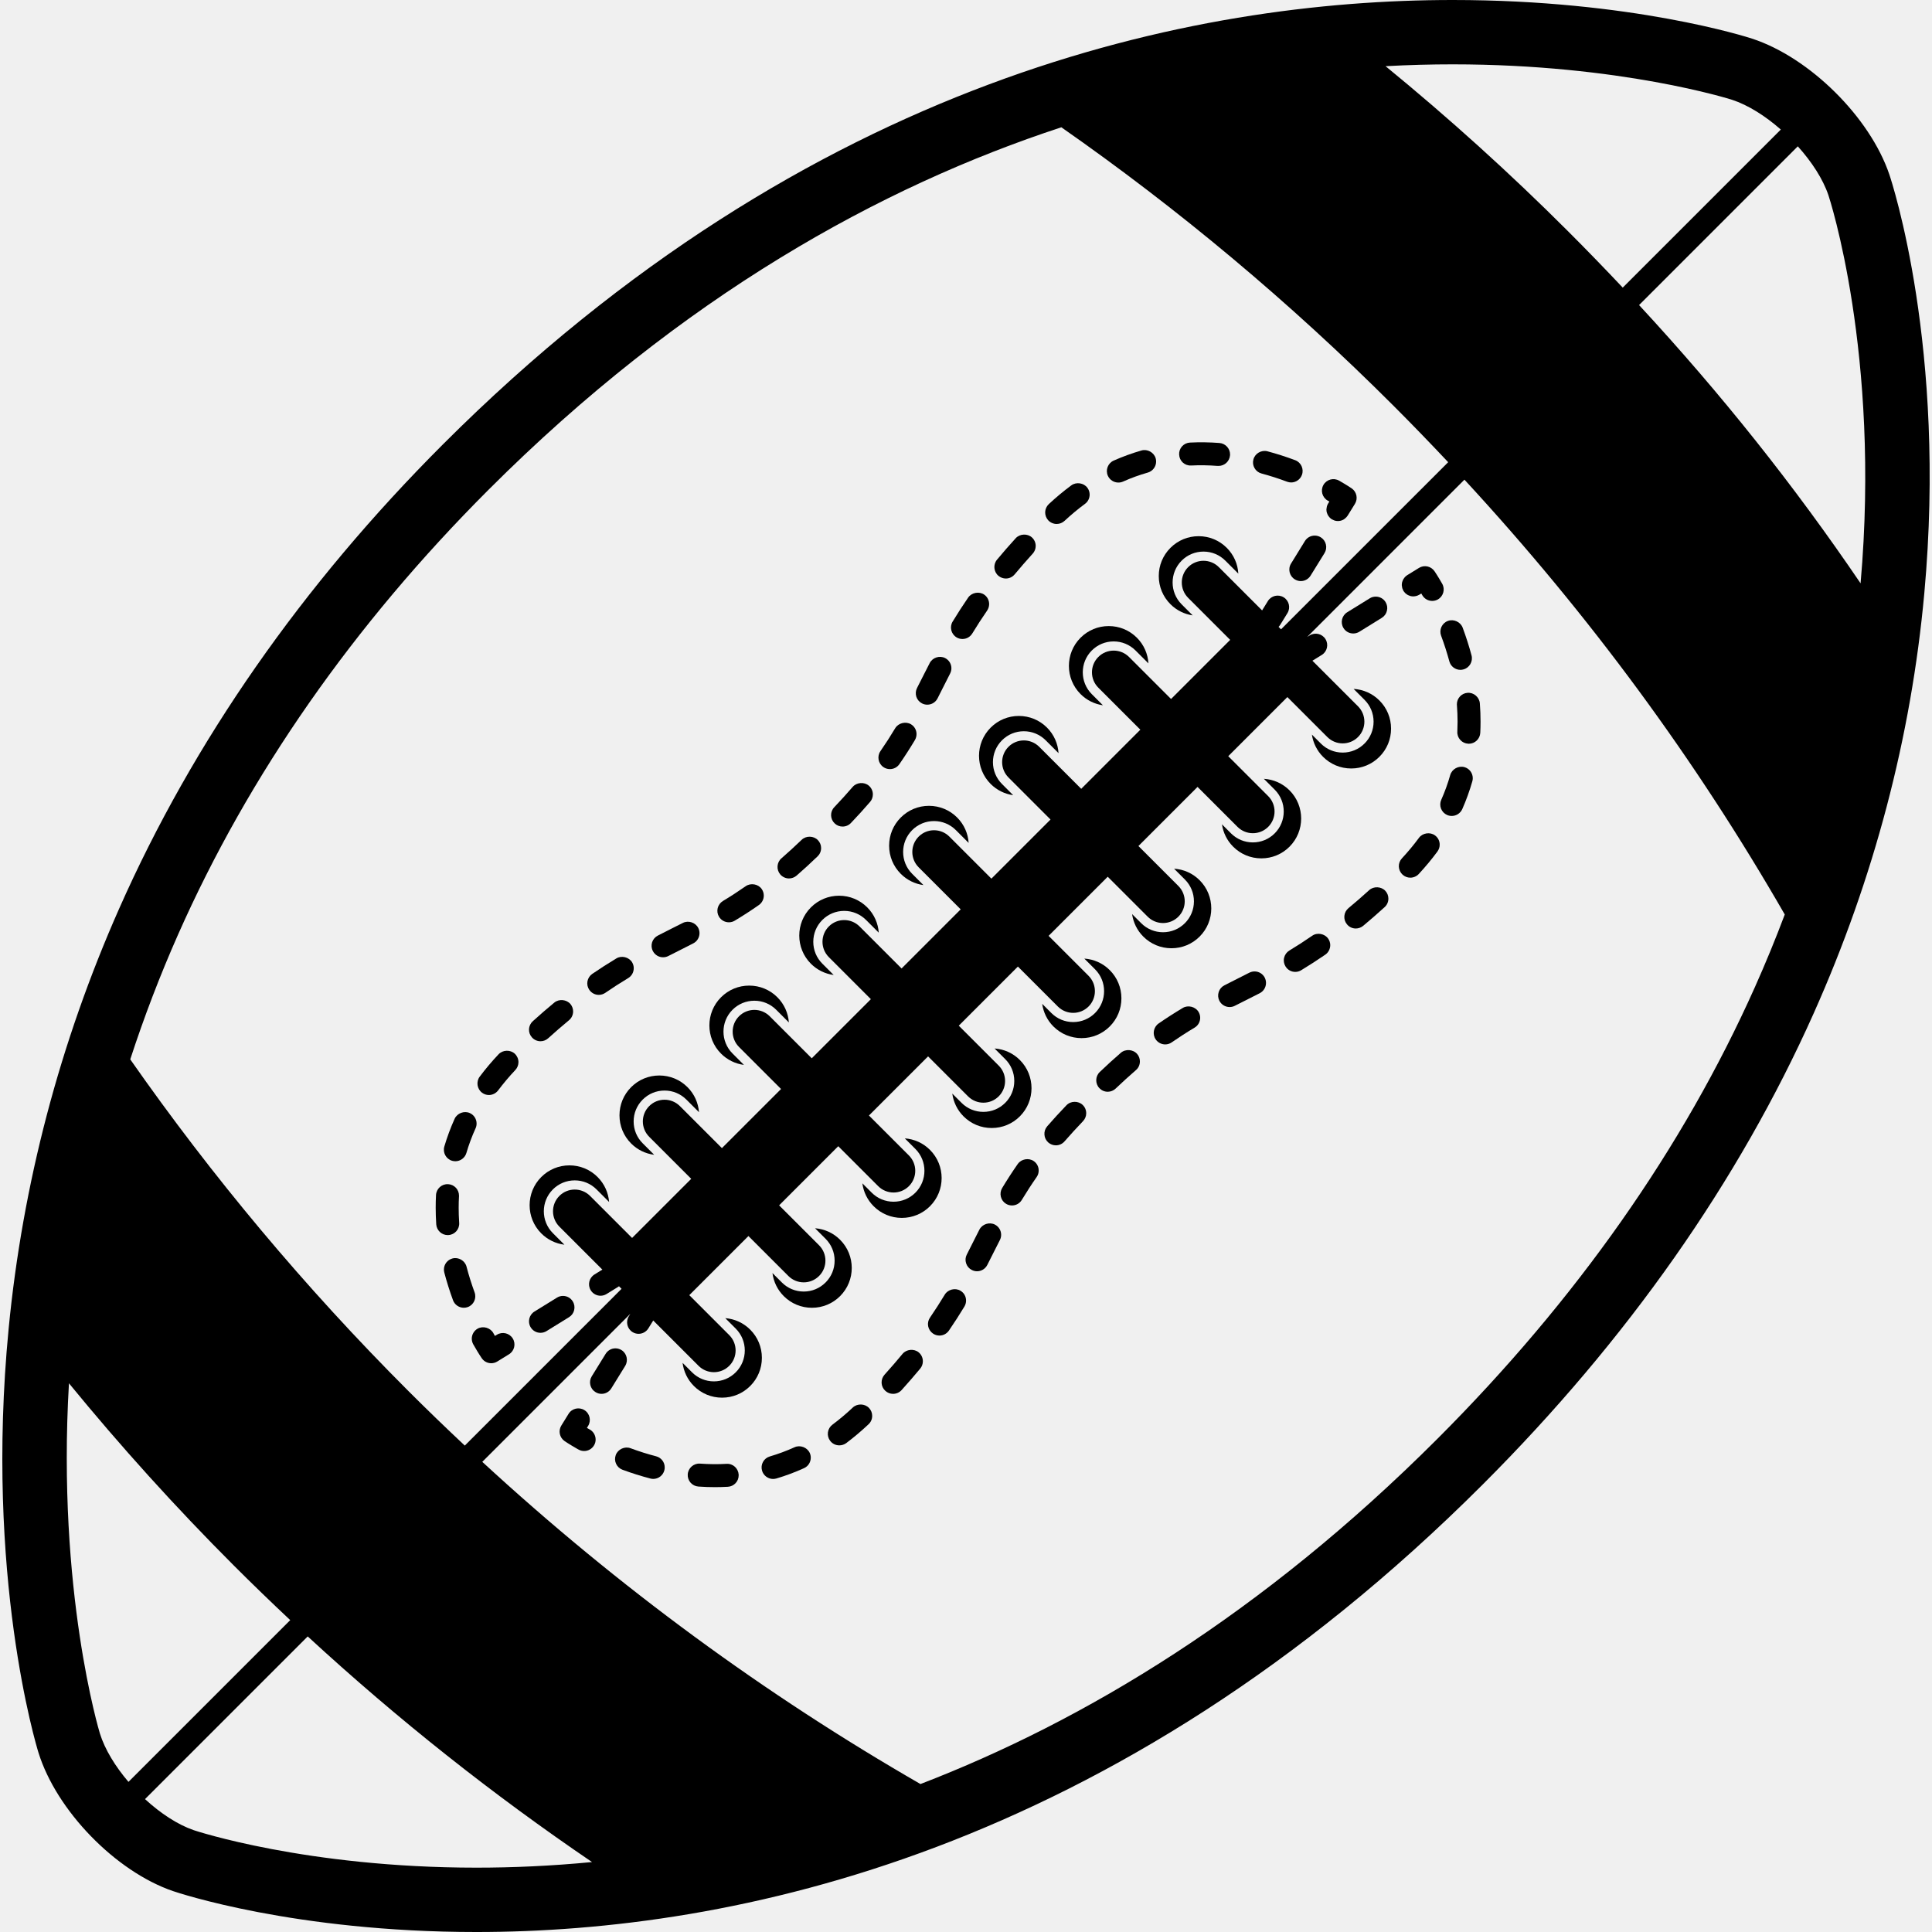
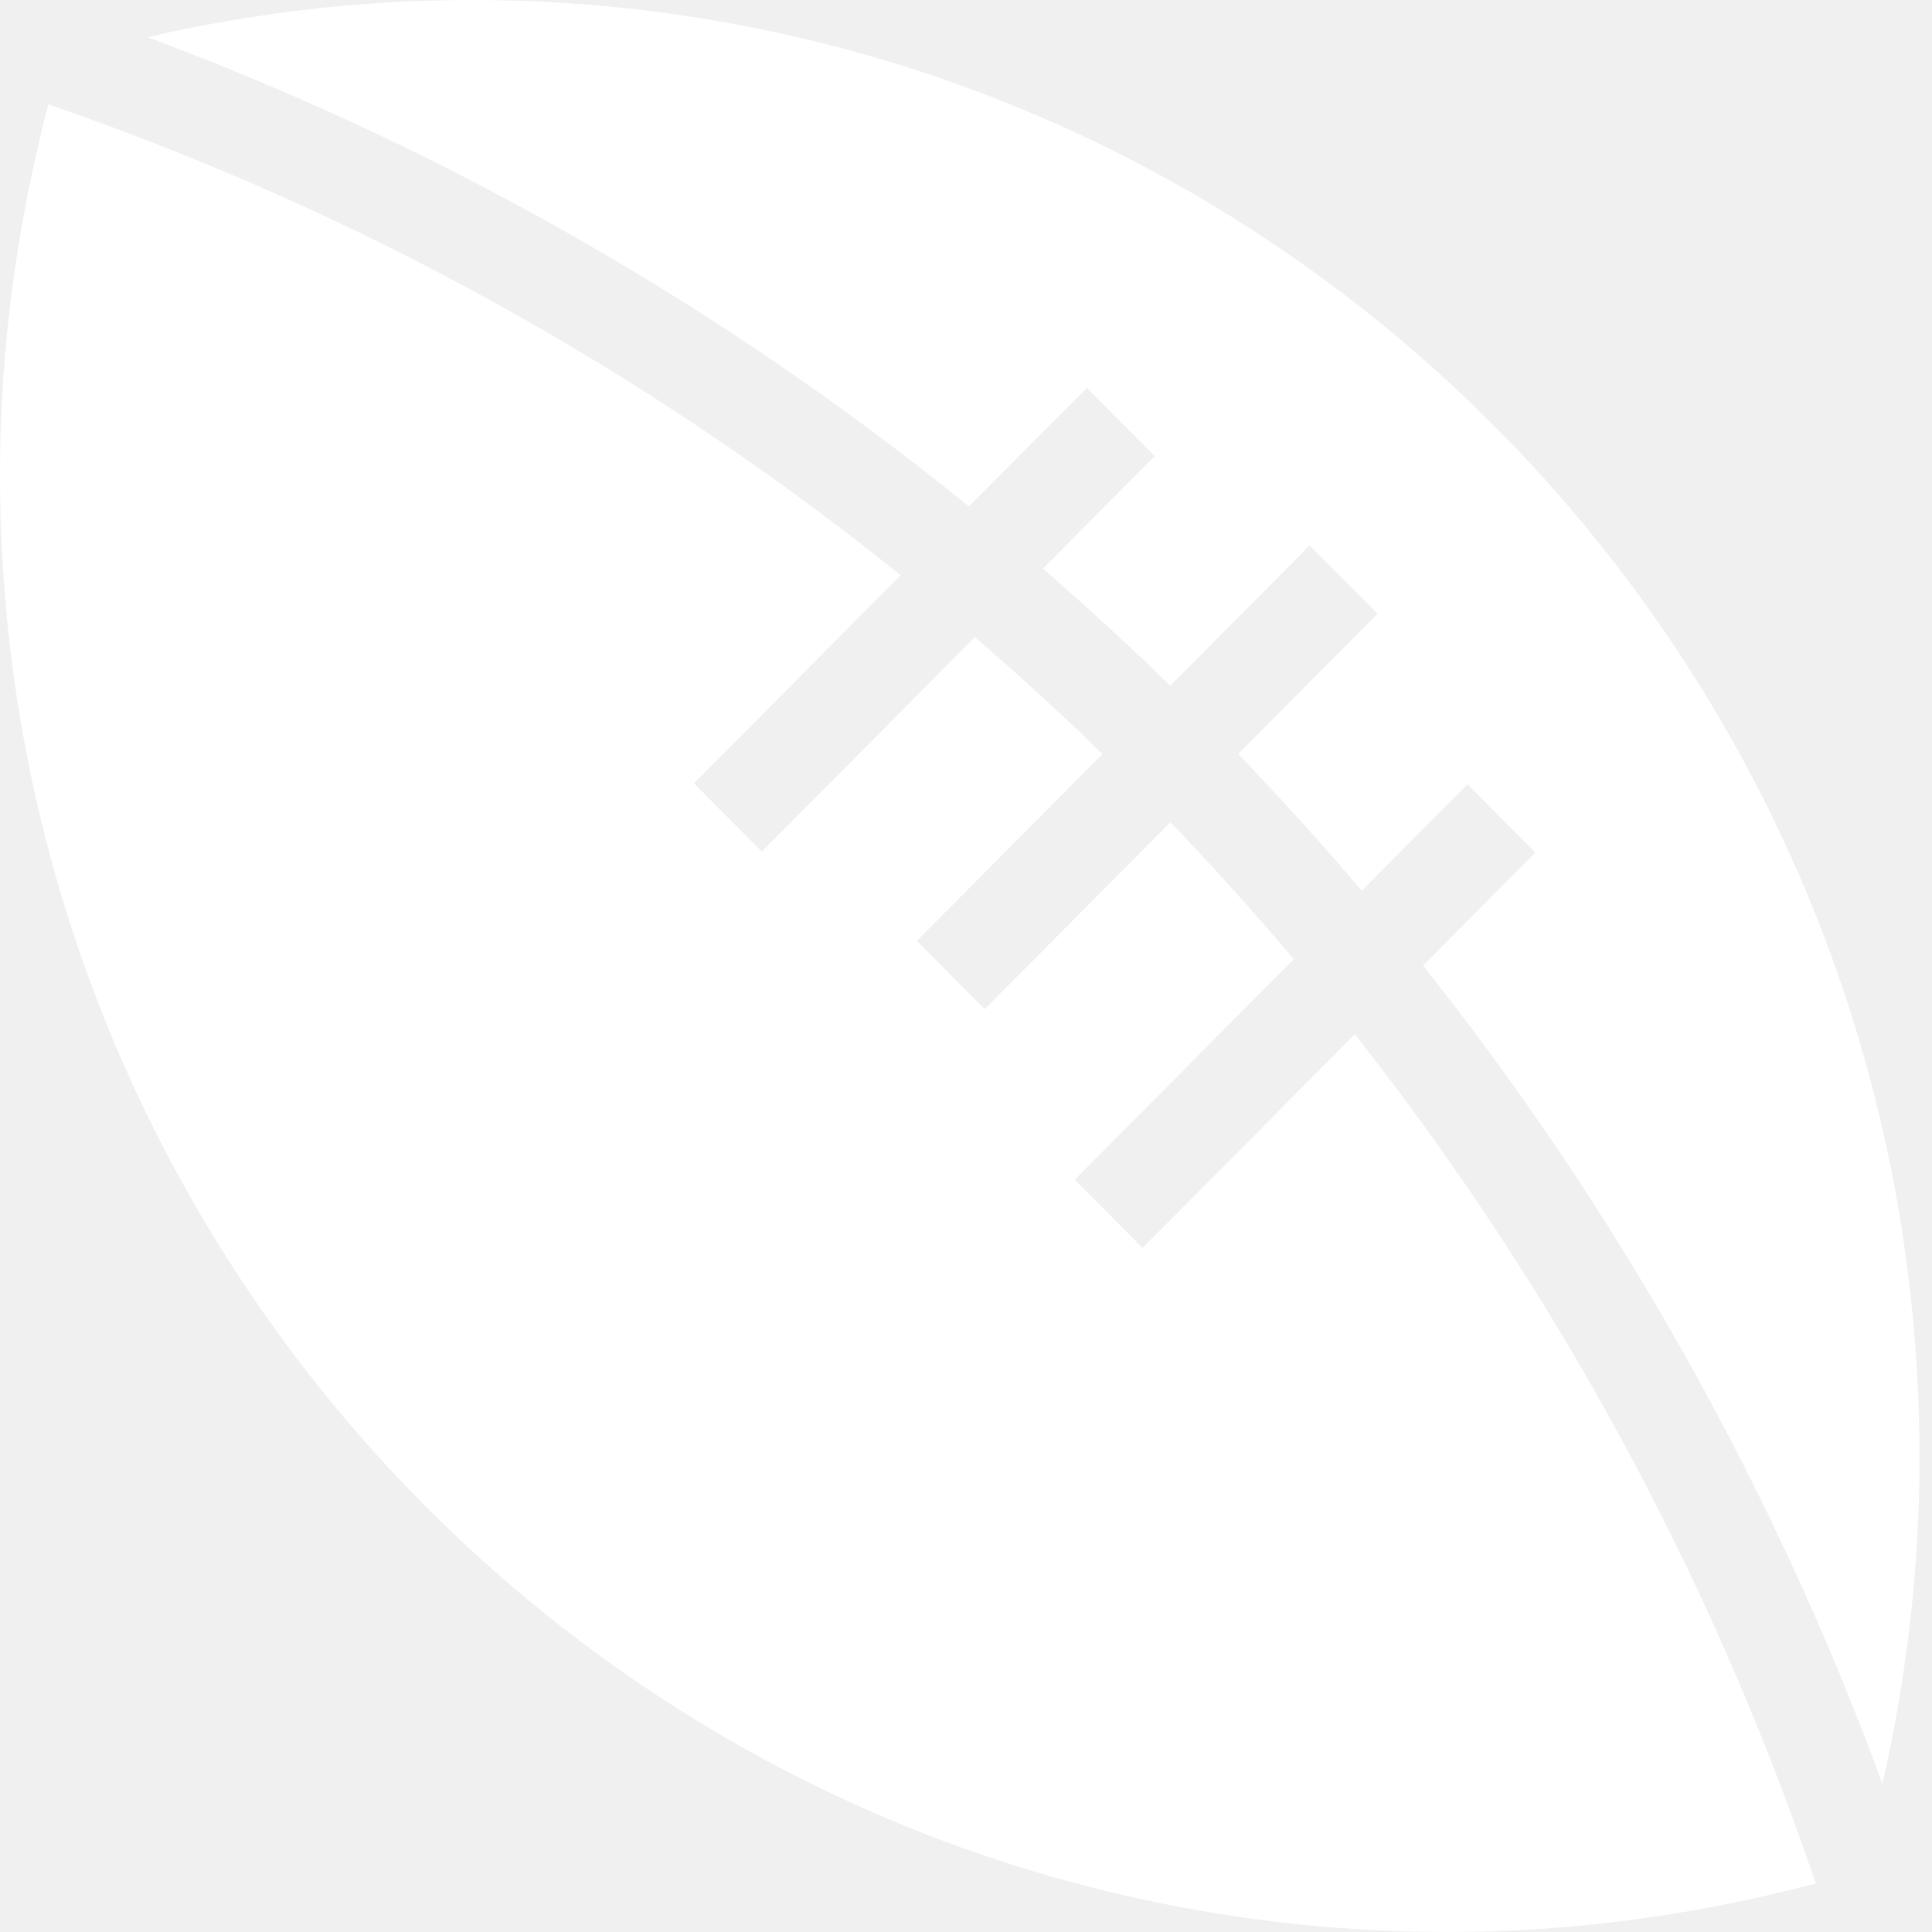
- <svg xmlns="http://www.w3.org/2000/svg" enable-background="new 0 0 633.48 633.48" height="633.48px" id="Layer_1" version="1.1" viewBox="0 0 633.48 633.48" width="633.48px" xml:space="preserve">
-   <g>
-     <path d="M619.501,57.242c-6.363-18.816-26.135-38.392-45.01-44.572C572.91,12.154,535.12,0,476.325,0   c-84.576,0-210.668,25.277-331.086,145.697C99.085,191.849,63.368,243.061,39.08,297.909C19.614,341.87,7.42,388.224,2.83,435.685   c-7.83,80.987,9.058,136.637,9.78,138.965c5.897,19.011,25.27,38.957,44.096,45.409c1.601,0.547,39.84,13.422,99.505,13.422   c83.584,0,208.69-25.467,330.018-146.795c47.331-47.33,83.819-99.284,108.45-154.414c19.758-44.223,31.963-90.55,36.275-137.698   C638.321,114.059,620.274,59.523,619.501,57.242z M610.062,191.265c-21.842-32.161-45.676-62.115-72.631-91.239l52.047-52.049   c4.579,5.084,8.251,10.733,10.038,16.023C599.69,64.515,616.688,115.917,610.062,191.265z M567.925,32.721   c5.259,1.721,10.89,5.288,15.982,9.757l-51.83,51.828c-5.818-6.169-11.761-12.309-17.879-18.425   c-19.252-19.254-39.257-37.292-59.889-54.18c7.619-0.415,14.973-0.604,22.016-0.604C531.499,21.098,567.579,32.608,567.925,32.721z    M160.157,160.613c63.606-63.606,128.717-99.483,187.85-118.877c38.295,26.746,74.789,57.191,108.969,91.369   c6.088,6.09,12.027,12.241,17.863,18.442l-54.805,54.802l-0.809-0.808c0.195-0.198,0.38-0.407,0.531-0.653l2.376-3.847   c1.093-1.771,0.544-4.093-1.226-5.185c-1.771-1.095-4.092-0.546-5.186,1.226l-1.891,3.064L405.683,192l0,0l-6.038-6.04   c-1.391-1.392-3.212-2.086-5.036-2.086c-1.82,0-3.641,0.694-5.029,2.083c-2.781,2.781-2.781,7.288,0,10.068l5.7,5.702l0,0   l8.079,8.08l-19.385,19.385l-13.78-13.78c-1.392-1.391-3.214-2.085-5.036-2.085s-3.643,0.694-5.031,2.083   c-2.782,2.782-2.782,7.288-0.001,10.069l13.78,13.78l-19.385,19.385l-7.771-7.771c0,0,0,0,0,0.001l-6.011-6.01   c-1.391-1.39-3.212-2.086-5.034-2.086c-1.822,0.001-3.645,0.696-5.031,2.083c-2.781,2.782-2.781,7.288,0,10.069l5.729,5.729l0,0   l8.051,8.051l-19.385,19.386l-7.783-7.784l0,0l-5.997-5.997c-1.39-1.391-3.212-2.087-5.033-2.087s-3.645,0.695-5.034,2.086   c-2.781,2.781-2.781,7.288,0,10.068l13.779,13.78l-19.385,19.387l-13.781-13.781c-1.392-1.391-3.213-2.086-5.035-2.086   c-1.819,0-3.643,0.694-5.031,2.085c-2.781,2.78-2.781,7.286,0,10.068l5.758,5.756l8.023,8.024l-19.388,19.385l-13.779-13.778   c-1.39-1.392-3.212-2.087-5.036-2.087c-1.82,0-3.642,0.695-5.031,2.084c-2.78,2.781-2.78,7.287,0,10.069l5.77,5.771l8.012,8.01   l-19.389,19.385l-7.814-7.814l-5.965-5.965c-1.391-1.391-3.211-2.086-5.033-2.086s-3.643,0.695-5.031,2.085   c-2.781,2.78-2.781,7.287,0,10.068l5.781,5.784l7.997,7.994l-19.387,19.387l-13.78-13.779c-1.391-1.391-3.212-2.085-5.033-2.085   c-1.823,0-3.645,0.694-5.034,2.084c-2.779,2.781-2.779,7.287,0,10.069l14.095,14.092l-2.58,1.594   c-1.771,1.094-2.319,3.414-1.226,5.186c0.712,1.153,1.944,1.789,3.208,1.789c0.676,0,1.359-0.183,1.977-0.563l3.846-2.375   c0.084-0.052,0.15-0.118,0.229-0.176l0.842,0.844l-51.403,51.403c-6.22-5.84-12.379-11.777-18.453-17.854   c-34.124-34.123-64.521-70.557-91.238-108.783c4.51-13.838,9.73-27.489,15.67-40.903   C81.604,253.989,115.85,204.922,160.157,160.613z M22.609,453.565c16.868,20.599,34.884,40.573,54.108,59.798   c6.074,6.076,12.229,12.017,18.447,17.856l-53.041,53.039c-4.322-5.065-7.745-10.648-9.365-15.86   C32.607,567.905,18.616,521.756,22.609,453.565z M63.546,600.1c-5.305-1.818-10.95-5.547-15.994-10.195l53.344-53.341   c29.622,27.29,60.799,51.944,93.221,73.982c-13.414,1.294-26.1,1.837-37.905,1.837C100.326,612.383,63.897,600.219,63.546,600.1z    M471.31,471.767c-57.476,57.478-115.697,92.483-169.5,113.198c-50.743-29.222-98.969-64.449-143.677-105.641l48.562-48.561   l-0.515,0.832c-1.093,1.771-0.544,4.092,1.226,5.186c0.617,0.381,1.303,0.563,1.977,0.563c1.264,0,2.496-0.636,3.209-1.79   l1.594-2.58l14.86,14.861c1.39,1.391,3.212,2.085,5.034,2.085c1.82,0,3.643-0.696,5.034-2.087c2.778-2.777,2.778-7.287,0-10.064   l-13.101-13.102l19.386-19.385l7.997,7.995l5.104,5.104c1.389,1.391,3.211,2.085,5.03,2.085c1.823,0,3.646-0.696,5.035-2.087   c2.78-2.778,2.78-7.287,0-10.066l-5.29-5.29l-7.809-7.809l19.385-19.386l8.01,8.008l0,0l5.091,5.092   c1.39,1.39,3.212,2.084,5.034,2.084s3.644-0.694,5.034-2.084c2.778-2.781,2.776-7.288-0.001-10.068l-5.302-5.301l0,0l-7.798-7.798   l19.386-19.386l8.028,8.027l5.072,5.072c1.391,1.389,3.211,2.084,5.031,2.084c1.822,0,3.646-0.695,5.035-2.086   c2.779-2.779,2.779-7.287,0-10.066l-13.1-13.098l19.385-19.386l13.1,13.099c1.389,1.389,3.211,2.084,5.033,2.084   s3.645-0.695,5.036-2.085c2.778-2.78,2.776-7.286,0-10.065l-13.101-13.101l19.386-19.386l8.056,8.054l0,0l5.045,5.045   c1.389,1.389,3.209,2.085,5.031,2.085s3.644-0.696,5.033-2.085c2.781-2.78,2.781-7.288,0-10.066l-5.335-5.335l0,0l-7.763-7.765   l19.385-19.385l8.064,8.064l0,0l5.034,5.035c1.391,1.39,3.212,2.084,5.035,2.084c1.821,0,3.644-0.694,5.034-2.085   c2.777-2.778,2.777-7.286,0-10.066l-5.346-5.348l0,0l-7.754-7.753l19.386-19.385l13.101,13.1c1.389,1.39,3.21,2.085,5.031,2.085   c1.823,0,3.645-0.695,5.033-2.085c2.78-2.78,2.78-7.288,0-10.066l-5.356-5.358l0,0l-9.598-9.595l3.064-1.893   c1.771-1.092,2.318-3.415,1.226-5.185c-1.092-1.771-3.414-2.32-5.186-1.226l-0.832,0.514l51.574-51.576   c41.104,44.501,75.855,91.865,105.032,142.579c-3.011,7.999-6.275,15.936-9.791,23.807   C551.839,376.436,516.812,426.264,471.31,471.767z" />
-     <path d="M453.069,202.59c0.858-0.528,1.461-1.357,1.686-2.337c0.242-0.98,0.076-1.99-0.45-2.848   c-0.693-1.116-1.899-1.779-3.21-1.779c-0.708,0-1.387,0.183-1.976,0.559l-7.384,4.565c-1.763,1.086-2.319,3.405-1.22,5.183   c0.677,1.116,1.884,1.779,3.209,1.779c0.694,0,1.37-0.196,1.976-0.558L453.069,202.59z" />
-     <path d="M472.878,191.403c-1.477-2.593-2.493-4.067-2.536-4.129c-1.142-1.65-3.376-2.116-5.077-1.062l-3.848,2.375   c-0.254,0.159-0.479,0.35-0.683,0.554c-0.07,0.07-0.129,0.147-0.193,0.22c-0.123,0.147-0.235,0.297-0.335,0.458   c-0.058,0.092-0.115,0.185-0.162,0.284c-0.094,0.188-0.168,0.382-0.23,0.581c-0.023,0.073-0.056,0.141-0.073,0.216   c-0.065,0.268-0.097,0.544-0.103,0.824c0,0.036-0.014,0.069-0.014,0.106c0.002,0.068,0.025,0.131,0.031,0.197   c0.012,0.221,0.047,0.438,0.1,0.657c0.021,0.083,0.039,0.163,0.062,0.244c0.071,0.218,0.163,0.43,0.274,0.639   c0.035,0.066,0.053,0.141,0.091,0.208c0.062,0.097,0.145,0.169,0.212,0.261c0.104,0.135,0.203,0.273,0.32,0.391   c0.086,0.089,0.182,0.162,0.277,0.241c0.135,0.114,0.275,0.218,0.424,0.311c0.088,0.055,0.178,0.107,0.269,0.155   c0.22,0.112,0.445,0.201,0.681,0.268c0.033,0.01,0.064,0.025,0.096,0.033c0.301,0.078,0.609,0.113,0.92,0.115   c0.008,0.001,0.018,0.004,0.026,0.004c0.021,0,0.04-0.009,0.061-0.009c0.278-0.006,0.557-0.044,0.832-0.111   c0.067-0.016,0.133-0.032,0.2-0.053c0.256-0.078,0.507-0.183,0.75-0.321c0.037-0.021,0.079-0.026,0.116-0.05   c0,0,0.001-0.011,0.015-0.013l0.645-0.397c0.099,0.17,0.2,0.349,0.305,0.531c0.695,1.221,1.968,1.904,3.276,1.904   c0.634,0,1.274-0.159,1.862-0.493C473.274,195.512,473.906,193.21,472.878,191.403z" />
-     <path d="M215.148,477.506c-2.788-0.724-5.62-1.613-8.409-2.652c-1.912-0.709-4.144,0.346-4.837,2.23   c-0.347,0.949-0.316,1.973,0.106,2.878c0.422,0.92,1.176,1.612,2.125,1.959c3.028,1.116,6.088,2.079,9.102,2.864   c0.316,0.09,0.633,0.135,0.949,0.135c1.717,0,3.224-1.16,3.646-2.818c0.09-0.302,0.12-0.617,0.12-0.949   C217.967,479.434,216.807,477.941,215.148,477.506z" />
-     <path d="M193.39,468.721c-0.018,0-0.018,0-0.018,0l-0.135-0.076c-0.08-0.039-0.159-0.09-0.239-0.133   c-0.01-0.007-0.017-0.016-0.028-0.021c-0.186-0.104-0.361-0.205-0.531-0.307l0.398-0.645c1.094-1.771,0.543-4.094-1.227-5.186   c-1.771-1.095-4.092-0.544-5.184,1.227l-2.376,3.847c-1.054,1.706-0.587,3.937,1.062,5.079c0.06,0.041,1.514,1.041,4.068,2.498   c0.022,0.014,0.04,0.033,0.063,0.044l0.088,0.048c0.122,0.059,0.242,0.135,0.363,0.194c0.559,0.317,1.191,0.482,1.838,0.482   c1.356,0,2.623-0.739,3.284-1.929c0.333-0.572,0.498-1.221,0.483-1.868C195.288,470.619,194.549,469.383,193.39,468.721z" />
-     <path d="M448.94,291.862c-2.246,2.051-4.538,4.04-6.798,5.908c-0.768,0.648-1.252,1.552-1.341,2.562   c-0.092,0.995,0.211,1.975,0.859,2.743c0.707,0.875,1.763,1.372,2.893,1.372c0.875,0,1.732-0.318,2.412-0.874   c2.291-1.915,4.671-3.98,7.037-6.134c0.784-0.709,1.235-1.718,1.235-2.788c0-0.936-0.347-1.839-0.979-2.532   C452.919,290.643,450.417,290.521,448.94,291.862z" />
-     <path d="M260.523,474.536c-2.622,1.192-5.349,2.202-8.106,3.015c-0.965,0.286-1.764,0.919-2.246,1.809   c-0.483,0.873-0.588,1.899-0.302,2.863c0.468,1.596,1.958,2.712,3.618,2.712c0.344,0,0.707-0.06,1.055-0.149   c3.072-0.905,6.132-2.051,9.085-3.391c1.357-0.604,2.216-1.961,2.216-3.437c0-0.528-0.105-1.056-0.332-1.554   C264.668,474.582,262.376,473.692,260.523,474.536z" />
-     <path d="M238.222,479.977c-2.729,0.166-5.773,0.136-8.697-0.074c-2.094-0.136-3.873,1.445-4.023,3.496   c-0.074,1.01,0.256,1.974,0.92,2.742c0.662,0.753,1.567,1.205,2.576,1.281c1.854,0.135,3.693,0.194,5.471,0.194   c1.4,0,2.803-0.044,4.173-0.119c2.005-0.106,3.573-1.765,3.558-3.768c0-0.075,0-0.137,0-0.195   C242.077,481.469,240.345,479.842,238.222,479.977z" />
-     <path d="M481.173,227.169c-1.959,0.149-3.482,1.793-3.482,3.751c0,0.091,0,0.197,0.018,0.287c0.135,1.853,0.211,3.678,0.211,5.426   c0,1.069-0.03,2.169-0.076,3.285c-0.061,0.995,0.286,1.959,0.965,2.697c0.678,0.754,1.598,1.19,2.606,1.235   c0.062,0.015,0.122,0.015,0.183,0.015c2.019,0,3.661-1.581,3.768-3.584c0.06-1.208,0.088-2.427,0.088-3.647   c0-2.019-0.074-4.023-0.227-5.998C485.062,228.586,483.224,227.002,481.173,227.169z" />
-     <path d="M472.522,208.436c1.041,2.804,1.945,5.622,2.698,8.395c0.437,1.657,1.929,2.803,3.632,2.803c0.33,0,0.662-0.045,0.98-0.137   c2.002-0.527,3.193-2.606,2.666-4.61c-0.799-2.983-1.777-6.043-2.908-9.087c-0.709-1.884-2.953-2.923-4.854-2.199   c-0.949,0.346-1.686,1.054-2.109,1.958C472.206,206.479,472.178,207.503,472.522,208.436z" />
-     <path d="M279.631,461.502c-2.153,2.033-4.399,3.917-6.69,5.635c-0.812,0.604-1.326,1.492-1.477,2.487   c-0.136,0.995,0.121,1.989,0.724,2.787c0.692,0.95,1.824,1.507,3.015,1.507c0.812,0,1.596-0.256,2.261-0.737   c2.501-1.884,4.972-3.964,7.338-6.194c0.753-0.707,1.175-1.672,1.175-2.713c0.016-0.978-0.361-1.898-1.024-2.605   C283.581,460.205,281.093,460.13,279.631,461.502z" />
-     <path d="M480.179,251.536c-1.974-0.558-4.113,0.647-4.67,2.591c-0.771,2.744-1.765,5.472-2.94,8.124   c-0.408,0.918-0.437,1.943-0.074,2.878c0.359,0.933,1.069,1.687,1.987,2.093c0.482,0.212,0.996,0.317,1.523,0.317   c1.491,0,2.833-0.874,3.451-2.231c1.295-2.922,2.41-5.999,3.3-9.117c0.106-0.346,0.15-0.693,0.15-1.026   C482.906,253.48,481.792,251.988,480.179,251.536z" />
-     <path d="M470.534,273.93c-1.613-1.207-4.084-0.83-5.275,0.783c-1.656,2.26-3.541,4.521-5.592,6.737   c-0.676,0.723-1.037,1.686-1.008,2.682c0.046,1.009,0.467,1.944,1.206,2.637c0.692,0.647,1.612,1.01,2.56,1.01   c1.042,0,2.051-0.438,2.773-1.205c2.187-2.366,4.221-4.808,6.028-7.248c0.046-0.047,0.077-0.091,0.106-0.135v-0.017   c0.482-0.664,0.738-1.432,0.725-2.244C472.058,275.737,471.499,274.638,470.534,273.93z" />
-     <path d="M349.677,362.402c-2.262,2.352-4.387,4.673-6.314,6.902c-0.664,0.768-0.981,1.733-0.904,2.743   c0.061,0.994,0.525,1.913,1.28,2.577c0.692,0.587,1.566,0.919,2.47,0.919c1.102,0,2.143-0.482,2.85-1.312   c1.869-2.139,3.873-4.34,5.953-6.509c0.029-0.03,0.061-0.077,0.091-0.106c0.015,0,0.015,0,0.015-0.014   c0.662-0.694,1.039-1.613,1.039-2.578c0-1.039-0.406-2.02-1.16-2.728C353.548,360.896,351.063,360.942,349.677,362.402z" />
-     <path d="M326.212,401.524c-1.823-0.919-4.158-0.151-5.078,1.657c-0.619,1.222-1.237,2.441-1.854,3.661   c-0.738,1.478-1.506,2.999-2.276,4.507c-0.467,0.889-0.542,1.913-0.226,2.879c0.303,0.949,0.965,1.732,1.868,2.184   c0.528,0.272,1.115,0.424,1.704,0.424c1.431,0,2.712-0.801,3.359-2.051c0.754-1.475,1.492-2.938,2.215-4.385   c0.649-1.266,1.282-2.548,1.93-3.812c0.271-0.527,0.408-1.116,0.408-1.703C328.263,403.453,327.478,402.172,326.212,401.524z" />
-     <path d="M411.341,318.521c-0.588,0-1.176,0.15-1.72,0.42c-1.595,0.816-3.224,1.643-4.792,2.428   c-1.113,0.572-2.228,1.13-3.359,1.702c-0.891,0.453-1.566,1.236-1.868,2.185c-0.317,0.965-0.241,1.975,0.21,2.88   c0.647,1.265,1.945,2.063,3.361,2.063c0.604,0,1.176-0.135,1.703-0.406c1.01-0.513,2.004-1.025,3.014-1.521   c1.688-0.859,3.436-1.733,5.183-2.623c1.251-0.647,2.036-1.944,2.036-3.359c0-0.604-0.136-1.177-0.408-1.72   C414.054,319.304,412.772,318.521,411.341,318.521z" />
-     <path d="M338.961,380.713c-1.643-1.145-4.084-0.708-5.228,0.92c0,0-0.018,0-0.018,0.015c-1.777,2.548-3.449,5.123-5.123,7.896   c-0.512,0.858-0.662,1.868-0.422,2.848c0.24,0.98,0.845,1.809,1.703,2.321c0.588,0.361,1.266,0.543,1.943,0.543   c1.325,0,2.549-0.679,3.226-1.825c1.551-2.561,3.135-5.017,4.853-7.474c0.451-0.646,0.693-1.4,0.678-2.185   C340.573,382.553,339.971,381.406,338.961,380.713z" />
-     <path d="M387.831,330.485c-2.742,1.643-5.335,3.301-7.926,5.095c-1.703,1.189-2.125,3.541-0.949,5.244   c0.707,1.023,1.869,1.627,3.104,1.627c0.77,0,1.508-0.227,2.141-0.679c2.426-1.671,4.867-3.255,7.489-4.822   c1.146-0.678,1.824-1.884,1.839-3.21c0-0.676-0.181-1.356-0.543-1.958C391.962,330.08,389.55,329.461,387.831,330.485z" />
-     <path d="M367.532,345.179c-2.289,1.975-4.609,4.1-6.916,6.298c-1.507,1.434-1.566,3.83-0.137,5.322   c0.724,0.754,1.689,1.174,2.742,1.174c0.966,0,1.884-0.377,2.594-1.055c2.215-2.109,4.461-4.145,6.631-6.028   c0.845-0.708,1.311-1.747,1.311-2.848c0.016-0.903-0.316-1.778-0.904-2.457C371.541,344.062,369.055,343.883,367.532,345.179z" />
-     <path d="M430.269,306.812c-2.486,1.717-4.943,3.301-7.521,4.867c-0.857,0.528-1.461,1.356-1.701,2.337   c-0.242,0.965-0.076,1.989,0.451,2.849c0.679,1.13,1.883,1.808,3.211,1.808c0.692,0,1.37-0.197,1.959-0.559   c2.742-1.673,5.319-3.331,7.88-5.093c1.025-0.708,1.628-1.884,1.628-3.149c-0.016-0.754-0.242-1.478-0.678-2.096   C434.366,306.132,431.911,305.667,430.269,306.812z" />
-     <path d="M295.923,443.93c-1.885,2.291-3.873,4.567-5.879,6.797c-0.678,0.753-1.023,1.717-0.979,2.727   c0.045,0.995,0.496,1.932,1.235,2.594c0.693,0.633,1.597,0.98,2.53,0.98c1.057,0,2.081-0.454,2.79-1.237   c2.169-2.396,4.219-4.776,6.117-7.052c0.559-0.68,0.859-1.521,0.859-2.396c0-1.13-0.497-2.201-1.372-2.924   C299.69,442.15,297.203,442.378,295.923,443.93z" />
-     <path d="M314.938,423.225c-1.717-1.056-4.127-0.438-5.168,1.267v0.015c-1.597,2.623-3.163,5.078-4.837,7.521   c-0.573,0.827-0.784,1.821-0.603,2.817c0.197,0.979,0.752,1.839,1.583,2.41c0.634,0.438,1.354,0.663,2.126,0.663   c1.234,0,2.394-0.616,3.103-1.643c1.809-2.637,3.466-5.214,5.078-7.88c0.362-0.604,0.542-1.266,0.542-1.961   C316.763,425.107,316.086,423.902,314.938,423.225z" />
-     <path d="M203.771,442.665c-0.604-0.362-1.279-0.558-1.973-0.558c-1.328,0-2.518,0.676-3.211,1.792l-4.564,7.385   c-0.529,0.859-0.693,1.869-0.455,2.849c0.227,0.979,0.831,1.808,1.689,2.32c0.588,0.376,1.268,0.574,1.975,0.574   c1.311,0,2.516-0.664,3.209-1.795l4.551-7.369C206.077,446.086,205.534,443.764,203.771,442.665z" />
-     <path d="M424.542,189.96c0.603,0.377,1.279,0.574,1.973,0.574c1.328,0,2.516-0.68,3.212-1.794l4.565-7.384   c0.527-0.858,0.693-1.868,0.451-2.848c-0.225-0.98-0.829-1.809-1.688-2.337c-0.588-0.361-1.267-0.557-1.975-0.557   c-1.312,0-2.516,0.663-3.209,1.778l-4.551,7.385C422.22,186.541,422.778,188.876,424.542,189.96z" />
-     <path d="M435.345,164.146c0.185,0.104,0.361,0.206,0.531,0.306l-0.398,0.646c-0.172,0.276-0.287,0.568-0.381,0.864   c-0.021,0.067-0.034,0.135-0.051,0.206c-0.059,0.225-0.092,0.45-0.105,0.68c-0.007,0.065-0.029,0.126-0.031,0.192   c-0.002,0.039,0.014,0.072,0.014,0.11c0.005,0.262,0.032,0.524,0.091,0.781c0.028,0.126,0.08,0.244,0.123,0.366   c0.05,0.148,0.104,0.296,0.175,0.437c0.059,0.12,0.126,0.235,0.196,0.347c0.091,0.141,0.192,0.274,0.3,0.403   c0.071,0.086,0.137,0.172,0.219,0.25c0.201,0.203,0.424,0.391,0.678,0.547c0.117,0.072,0.242,0.103,0.366,0.162   c0.192,0.093,0.381,0.201,0.587,0.258c0.336,0.096,0.682,0.144,1.022,0.144c0.634,0,1.262-0.161,1.817-0.467   c0.188-0.102,0.351-0.24,0.518-0.374c0.327-0.261,0.629-0.561,0.863-0.937l0.008-0.007c0.002-0.002,0.003-0.005,0.003-0.008   l2.374-3.842c1.055-1.706,0.588-3.937-1.062-5.079c-0.06-0.041-1.535-1.058-4.129-2.534c-1.807-1.027-4.107-0.4-5.137,1.41   S433.536,163.115,435.345,164.146z" />
-     <path d="M302.341,230.648c0.527,0.271,1.116,0.407,1.703,0.407c1.432,0,2.713-0.783,3.359-2.048   c0.574-1.116,1.131-2.246,1.688-3.345c0.8-1.583,1.614-3.21,2.442-4.822c0.271-0.542,0.422-1.116,0.422-1.719   c0-1.416-0.783-2.696-2.049-3.344c-1.824-0.936-4.145-0.167-5.064,1.627c-0.904,1.764-1.793,3.51-2.652,5.212   c-0.498,0.996-0.993,1.99-1.508,2.97c-0.451,0.904-0.526,1.913-0.225,2.878C300.774,229.413,301.454,230.197,302.341,230.648z" />
-     <path d="M289.653,251.52c0.633,0.439,1.371,0.664,2.14,0.664c1.234,0,2.396-0.601,3.104-1.626c1.794-2.592,3.466-5.186,5.094-7.911   c0.348-0.589,0.528-1.267,0.528-1.96c0-1.326-0.693-2.531-1.823-3.21c-1.72-1.025-4.144-0.422-5.171,1.297   c-1.549,2.591-3.133,5.048-4.836,7.504C287.513,247.979,287.935,250.331,289.653,251.52z" />
-     <path d="M276.271,271.021c1.04,0,2.005-0.408,2.727-1.162c2.216-2.319,4.326-4.641,6.3-6.932c0.588-0.677,0.904-1.551,0.904-2.471   c0-1.084-0.482-2.125-1.312-2.833c-1.507-1.311-4.008-1.115-5.306,0.392c-1.928,2.231-3.946,4.46-6.027,6.646   c-0.707,0.724-1.069,1.671-1.054,2.681c0.03,1.009,0.437,1.946,1.176,2.638C274.372,270.66,275.306,271.021,276.271,271.021z" />
-     <path d="M329.799,189.69c1.13,0,2.186-0.497,2.907-1.372c1.84-2.199,3.799-4.46,5.804-6.674c0.044-0.03,0.075-0.078,0.104-0.106   c0,0,0-0.015,0.017-0.015c0.617-0.693,0.964-1.583,0.964-2.517c0-1.055-0.452-2.081-1.235-2.787   c-1.477-1.342-3.979-1.221-5.318,0.256c-2.157,2.365-4.223,4.731-6.135,7.038c-1.326,1.597-1.1,3.978,0.482,5.303   C328.065,189.374,328.924,189.69,329.799,189.69z" />
-     <path d="M313.63,208.979c0.588,0.361,1.266,0.542,1.943,0.542c1.326,0,2.531-0.679,3.225-1.809   c1.582-2.592,3.164-5.049,4.866-7.504c0.423-0.619,0.649-1.342,0.665-2.096c0.014-1.266-0.604-2.441-1.629-3.15   c-1.656-1.13-4.098-0.678-5.244,0.966c-1.778,2.589-3.449,5.168-5.094,7.88C311.278,205.574,311.851,207.895,313.63,208.979z" />
-     <path d="M346.466,171.803c0.965,0,1.867-0.361,2.578-1.01c2.168-2.019,4.43-3.903,6.721-5.591c0.963-0.709,1.506-1.809,1.521-3.014   c0-0.814-0.256-1.598-0.738-2.246c-1.178-1.613-3.647-1.99-5.244-0.814c-0.016,0-0.016,0.017-0.031,0.017   c-2.531,1.867-5.004,3.932-7.368,6.132c-0.739,0.693-1.161,1.627-1.206,2.623c-0.029,1.009,0.331,1.974,1.01,2.712   C344.415,171.365,345.427,171.803,346.466,171.803z" />
-     <path d="M413.646,155.256c2.804,0.754,5.621,1.658,8.38,2.696c0.437,0.152,0.874,0.242,1.326,0.242   c1.566,0,2.984-0.996,3.525-2.457c0.725-1.944-0.257-4.113-2.2-4.852h-0.014c-3.014-1.13-6.074-2.11-9.073-2.908   c-1.987-0.528-4.099,0.708-4.611,2.667c-0.271,0.979-0.134,1.989,0.377,2.864C411.853,154.382,412.667,155,413.646,155.256z" />
-     <path d="M366.704,158.225c0.526,0,1.039-0.105,1.521-0.316c2.607-1.175,5.35-2.171,8.123-2.955   c1.611-0.465,2.742-1.958,2.728-3.631c0-0.346-0.046-0.693-0.135-1.025c-0.558-1.958-2.712-3.15-4.657-2.591   c-3.104,0.889-6.164,2.003-9.117,3.314c-1.898,0.845-2.758,3.075-1.913,4.974C363.855,157.351,365.212,158.225,366.704,158.225z" />
-     <path d="M390.56,152.634c2.666-0.135,5.695-0.106,8.68,0.136v-0.077l0.029,0.077c0.092,0,0.198,0,0.287,0   c1.959,0,3.602-1.522,3.754-3.468c0.014-0.104,0.014-0.194,0.014-0.3c0-1.944-1.521-3.603-3.48-3.752h-0.017   c-3.134-0.242-6.464-0.3-9.629-0.135c-1.01,0.044-1.929,0.482-2.608,1.221c-0.677,0.753-1.023,1.717-0.963,2.711   C386.718,151.127,388.404,152.739,390.56,152.634z" />
-     <path d="M258.7,288.034c0.904,0,1.777-0.331,2.471-0.918c2.246-1.946,4.535-4.04,6.797-6.225c0.029-0.029,0.075-0.059,0.105-0.09   c0-0.016,0.014-0.016,0.014-0.016c0.739-0.723,1.147-1.687,1.147-2.726c0-0.965-0.376-1.883-1.056-2.592   c-1.386-1.447-3.873-1.507-5.319-0.106c-2.231,2.14-4.461,4.175-6.616,6.059c-0.77,0.647-1.221,1.567-1.296,2.577   c-0.075,0.995,0.257,1.975,0.903,2.729C256.575,287.551,257.614,288.034,258.7,288.034z" />
-     <path d="M155.608,423.738c-1.01-2.758-1.898-5.578-2.623-8.351l-0.014-0.059v-0.017c-0.527-1.959-2.607-3.195-4.597-2.683   c-1.673,0.438-2.833,1.945-2.818,3.663c0,0.316,0.046,0.633,0.12,0.92c0,0.014,0,0.014,0,0.029c0.783,2.984,1.75,6.057,2.864,9.102   c0.542,1.477,1.974,2.457,3.542,2.457c0.436,0,0.875-0.076,1.294-0.227C155.337,427.852,156.331,425.681,155.608,423.738z" />
-     <path d="M177.219,341.411c0.934,0,1.837-0.347,2.53-0.98c2.23-2.019,4.521-4.007,6.798-5.892c0.874-0.707,1.37-1.779,1.37-2.908   c0-0.858-0.301-1.719-0.857-2.396c-1.283-1.536-3.768-1.777-5.306-0.498c-2.275,1.87-4.657,3.935-7.067,6.119   c-0.738,0.663-1.176,1.599-1.235,2.592c-0.046,1.01,0.302,1.975,0.979,2.713C175.14,340.959,176.163,341.411,177.219,341.411z" />
-     <path d="M148.24,380.607c0.36,0.09,0.708,0.151,1.069,0.151c1.657,0,3.149-1.116,3.616-2.712c0.813-2.758,1.823-5.487,3.013-8.094   c0.229-0.498,0.332-1.025,0.332-1.553c0-1.477-0.859-2.832-2.215-3.434c-1.838-0.846-4.145,0.029-4.988,1.867   c-1.342,2.969-2.471,6.027-3.375,9.088C145.105,377.926,146.25,380.02,148.24,380.607z" />
-     <path d="M146.808,404.975c0.09,0,0.166,0,0.257-0.015c2.079-0.136,3.646-1.942,3.495-4.009c-0.119-1.749-0.166-3.359-0.166-4.957   c0-1.281,0.031-2.547,0.106-3.753c0-0.06,0-0.12,0-0.181c0.015-2.02-1.552-3.678-3.558-3.783c-2.094-0.121-3.857,1.478-3.978,3.543   c-0.076,1.371-0.106,2.787-0.106,4.174c0,1.777,0.062,3.615,0.182,5.485C143.19,403.438,144.833,404.975,146.808,404.975z" />
-     <path d="M238.989,302.411c0.693,0,1.355-0.181,1.944-0.542c2.757-1.658,5.334-3.329,7.896-5.123   c0.994-0.693,1.598-1.838,1.611-3.06c0-0.783-0.225-1.537-0.678-2.184c-1.145-1.644-3.586-2.081-5.243-0.936   c-2.442,1.704-4.884,3.301-7.474,4.853c-0.859,0.527-1.463,1.341-1.719,2.319c-0.24,0.98-0.092,1.99,0.436,2.864   C236.458,301.732,237.663,302.411,238.989,302.411z" />
-     <path d="M158.063,358.289c0.648,0.498,1.433,0.754,2.247,0.754c1.19,0,2.306-0.572,3.015-1.508c1.731-2.291,3.614-4.551,5.65-6.69   c0.662-0.708,1.024-1.643,1.024-2.606c-0.017-1.041-0.437-2.005-1.19-2.728c-1.462-1.372-3.949-1.296-5.321,0.165   c-2.214,2.337-4.293,4.807-6.192,7.339c-0.603,0.8-0.844,1.794-0.707,2.789C156.737,356.799,157.251,357.688,158.063,358.289z" />
-     <path d="M217.408,313.879c0.604,0,1.191-0.135,1.72-0.406c1.461-0.739,2.907-1.477,4.354-2.202c1.266-0.647,2.547-1.28,3.813-1.943   c1.267-0.633,2.063-1.93,2.063-3.346c0-0.604-0.135-1.175-0.406-1.719c-0.92-1.793-3.256-2.575-5.064-1.643   c-1.189,0.604-2.396,1.207-3.6,1.81c-1.492,0.754-3.045,1.537-4.582,2.334c-0.904,0.453-1.566,1.236-1.884,2.187   c-0.302,0.962-0.226,1.988,0.242,2.877C214.712,313.097,215.993,313.879,217.408,313.879z" />
-     <path d="M196.326,326.206h0.016c0.753,0,1.491-0.227,2.124-0.663c2.473-1.703,4.929-3.285,7.52-4.838   c1.131-0.691,1.81-1.898,1.81-3.225c0.015-0.679-0.182-1.355-0.526-1.944c-1.041-1.718-3.469-2.321-5.17-1.28   c-2.773,1.672-5.364,3.33-7.896,5.062c-0.83,0.574-1.387,1.432-1.584,2.427c-0.18,0.995,0.031,1.988,0.604,2.818   C193.931,325.588,195.092,326.206,196.326,326.206z" />
-     <path d="M162.937,437.639l-0.646,0.399c-0.1-0.171-0.201-0.35-0.305-0.531c-0.008-0.014-0.018-0.023-0.023-0.036l-0.055-0.096   c-0.044-0.091-0.104-0.195-0.15-0.286c-0.995-1.749-3.375-2.425-5.139-1.446c-1.176,0.662-1.914,1.914-1.93,3.255   c0,0.663,0.166,1.312,0.482,1.884c0.084,0.137,0.165,0.275,0.248,0.412c0.008,0.014,0.01,0.027,0.018,0.039   c1.477,2.594,2.492,4.068,2.535,4.13c0.729,1.054,1.902,1.624,3.102,1.624c0.677,0,1.361-0.182,1.976-0.562l3.848-2.375   c1.771-1.092,2.318-3.415,1.226-5.185C167.028,437.094,164.708,436.547,162.937,437.639z" />
-     <path d="M182.613,425.484l-7.368,4.553c-1.779,1.099-2.321,3.419-1.237,5.183c0.693,1.13,1.899,1.794,3.211,1.794   c0.692,0,1.386-0.195,1.975-0.559l7.382-4.566c0.861-0.525,1.463-1.355,1.688-2.334c0.228-0.98,0.076-1.99-0.466-2.851   c-0.678-1.113-1.884-1.792-3.211-1.792C183.894,424.912,183.216,425.107,182.613,425.484z" />
-     <path d="M186.71,382.11c-3.488,0-6.77,1.356-9.236,3.825c-5.092,5.094-5.092,13.383,0,18.475c2.073,2.076,4.729,3.354,7.594,3.713   l-3.792-3.793c-3.949-3.952-3.949-10.38,0-14.331c1.913-1.913,4.458-2.967,7.165-2.967c2.706,0,5.25,1.054,7.164,2.968l4.111,4.111   c-0.242-2.982-1.492-5.898-3.77-8.176C193.48,383.467,190.2,382.11,186.71,382.11z" />
-     <path d="M216.181,352.64c-3.488,0-6.769,1.356-9.236,3.825c-2.467,2.467-3.824,5.746-3.824,9.236s1.357,6.771,3.824,9.237   c2.064,2.065,4.703,3.34,7.556,3.705l-3.769-3.768c-1.915-1.915-2.969-4.458-2.969-7.165s1.054-5.252,2.969-7.166   c1.911-1.913,4.455-2.967,7.162-2.967c2.705,0,5.25,1.054,7.164,2.969l4.132,4.131c-0.231-2.996-1.483-5.926-3.771-8.213   C222.952,353.996,219.671,352.64,216.181,352.64z" />
-     <path d="M243.927,349.167l-3.745-3.744c-3.949-3.952-3.949-10.38,0-14.331c1.913-1.913,4.46-2.967,7.163-2.967h0.002   c2.706,0,5.25,1.055,7.165,2.97l4.151,4.151c-0.227-3.01-1.478-5.957-3.773-8.254c-2.466-2.467-5.746-3.826-9.234-3.826   c-3.492,0-6.772,1.359-9.238,3.826c-5.094,5.094-5.094,13.383,0,18.475C238.47,347.521,241.093,348.793,243.927,349.167z" />
-     <path d="M275.126,293.694c-3.491,0-6.771,1.36-9.238,3.827c-5.092,5.094-5.092,13.381,0,18.475   c2.043,2.044,4.648,3.313,7.467,3.692l-3.719-3.718c-1.914-1.915-2.971-4.459-2.971-7.166s1.057-5.251,2.971-7.164   c1.912-1.913,4.456-2.968,7.162-2.968h0.002c2.707,0,5.252,1.055,7.164,2.969l4.172,4.172c-0.217-3.024-1.467-5.985-3.775-8.292   C281.896,295.054,278.614,293.694,275.126,293.694z" />
-     <path d="M304.597,264.223c-3.491,0-6.771,1.358-9.238,3.826c-2.467,2.467-3.826,5.748-3.826,9.237c0,3.49,1.359,6.771,3.826,9.238   c2.033,2.034,4.625,3.3,7.426,3.686l-3.695-3.694c-3.951-3.951-3.951-10.379,0-14.331c1.914-1.915,4.457-2.968,7.165-2.968   c2.705,0,5.251,1.053,7.165,2.97l4.191,4.191c-0.209-3.036-1.46-6.013-3.777-8.33C311.366,265.581,308.085,264.223,304.597,264.223   z" />
-     <path d="M324.83,257.051c2.023,2.023,4.597,3.287,7.38,3.681l-3.668-3.669c-1.915-1.915-2.969-4.459-2.969-7.166   c0-2.706,1.054-5.25,2.969-7.165c1.912-1.914,4.456-2.966,7.162-2.967c2.709,0,5.252,1.055,7.165,2.97l4.216,4.213   c-0.202-3.05-1.453-6.045-3.781-8.372c-2.467-2.468-5.748-3.825-9.236-3.825c-3.49,0-6.769,1.357-9.236,3.825   C319.736,243.67,319.736,251.958,324.83,257.051z" />
-     <path d="M363.538,205.28c-3.488,0-6.769,1.357-9.236,3.824c-5.095,5.096-5.095,13.383,0,18.477   c2.012,2.012,4.568,3.271,7.336,3.674l-3.644-3.644c-3.95-3.953-3.95-10.381,0-14.331c1.913-1.913,4.456-2.966,7.163-2.966   c2.706,0,5.251,1.053,7.167,2.968l4.233,4.232c-0.193-3.064-1.445-6.073-3.781-8.409C370.31,206.638,367.03,205.28,363.538,205.28z   " />
-     <path d="M391.066,201.775l-3.618-3.618c-3.951-3.951-3.951-10.379,0-14.33c1.912-1.913,4.456-2.967,7.161-2.967   c2.706,0,5.253,1.055,7.166,2.97l4.261,4.26c-0.188-3.195-1.506-6.175-3.789-8.456c-2.467-2.468-5.746-3.825-9.236-3.825   c-3.488,0-6.769,1.356-9.234,3.825c-2.469,2.468-3.83,5.748-3.83,9.237c0,3.491,1.357,6.77,3.827,9.238   C385.775,200.111,388.315,201.367,391.066,201.775z" />
-     <path d="M245.989,435.977c-2.216-2.217-5.09-3.528-8.182-3.773l3.437,3.434c3.951,3.951,3.951,10.379,0,14.328   c-1.916,1.915-4.459,2.971-7.165,2.971c-2.707,0-5.252-1.055-7.165-2.969l-3.104-3.104c0.35,2.775,1.576,5.461,3.703,7.588   c2.469,2.467,5.75,3.826,9.238,3.826c3.49,0,6.769-1.359,9.236-3.826c2.467-2.467,3.826-5.748,3.826-9.237   S248.456,438.442,245.989,435.977z" />
-     <path d="M275.46,406.505c-2.225-2.226-5.113-3.538-8.219-3.776l3.454,3.455c1.913,1.914,2.968,4.457,2.968,7.164   c0,2.708-1.053,5.253-2.968,7.164c-1.913,1.915-4.456,2.97-7.166,2.97c-2.705,0-5.249-1.054-7.161-2.968l-3.088-3.09   c0.365,2.854,1.64,5.49,3.705,7.557c2.467,2.466,5.748,3.825,9.236,3.825c3.491,0,6.771-1.359,9.238-3.825   C280.554,419.885,280.554,411.597,275.46,406.505z" />
-     <path d="M304.931,395.507c5.094-5.093,5.094-13.382,0-18.473c-2.232-2.235-5.137-3.548-8.256-3.778l3.475,3.475   c3.949,3.951,3.949,10.378,0.001,14.331c-1.915,1.913-4.461,2.967-7.165,2.967c-2.709,0-5.252-1.054-7.165-2.968l-3.063-3.062   c0.373,2.834,1.646,5.455,3.701,7.509c2.465,2.468,5.746,3.827,9.234,3.827C299.184,399.334,302.464,397.975,304.931,395.507z" />
-     <path d="M325.163,369.861c3.492,0,6.772-1.358,9.238-3.826c5.094-5.093,5.094-13.381,0-18.473c-2.244-2.242-5.16-3.559-8.294-3.781   l3.495,3.495c1.914,1.913,2.969,4.46,2.969,7.165c0,2.707-1.055,5.252-2.969,7.164c-1.913,1.915-4.459,2.969-7.166,2.969   c-2.706,0-5.25-1.054-7.162-2.967l-3.031-3.03c0.373,2.73,1.594,5.364,3.686,7.458   C318.395,368.503,321.675,369.861,325.163,369.861z" />
-     <path d="M354.636,340.389c3.49,0,6.771-1.357,9.236-3.825c2.469-2.466,3.826-5.747,3.826-9.236c0-3.491-1.357-6.771-3.826-9.237   c-2.252-2.253-5.186-3.568-8.336-3.782l3.521,3.518c3.948,3.949,3.948,10.377,0,14.327c-1.913,1.915-4.46,2.968-7.167,2.968   c-2.705,0-5.25-1.053-7.164-2.967l-3.004-3.004c0.38,2.714,1.596,5.332,3.678,7.414   C347.865,339.032,351.147,340.389,354.636,340.389z" />
-     <path d="M384.97,284.835l3.537,3.538c1.916,1.913,2.971,4.457,2.971,7.165c0,2.704-1.055,5.25-2.971,7.164   c-1.912,1.913-4.455,2.969-7.164,2.969c-2.705,0-5.251-1.056-7.162-2.969l-2.98-2.981c0.387,2.701,1.6,5.302,3.672,7.374   c2.466,2.467,5.746,3.825,9.234,3.825c3.49,0,6.771-1.358,9.238-3.827c5.092-5.091,5.092-13.38,0-18.475   C391.082,286.355,388.136,285.04,384.97,284.835z" />
-     <path d="M413.581,281.447c3.49,0,6.77-1.358,9.238-3.826c5.089-5.095,5.089-13.383,0-18.475c-2.273-2.272-5.237-3.588-8.415-3.785   l3.56,3.559c3.947,3.953,3.947,10.381-0.002,14.328c-1.914,1.915-4.46,2.968-7.165,2.968c-2.708,0-5.251-1.052-7.166-2.967   l-2.963-2.962c0.404,2.767,1.664,5.323,3.675,7.335C406.81,280.089,410.091,281.447,413.581,281.447z" />
-     <path d="M443.835,225.886l3.578,3.58c1.914,1.913,2.969,4.459,2.969,7.164c0,2.708-1.055,5.252-2.969,7.166   c-1.912,1.915-4.459,2.968-7.164,2.968c-2.706,0-5.252-1.053-7.162-2.968l-2.932-2.93c0.399,2.667,1.609,5.236,3.658,7.285   c2.468,2.466,5.748,3.826,9.236,3.826c3.49,0,6.771-1.359,9.238-3.827c2.467-2.466,3.826-5.747,3.826-9.238   c0-3.488-1.357-6.769-3.824-9.236C450.01,227.394,447.03,226.075,443.835,225.886z" />
+ <svg xmlns="http://www.w3.org/2000/svg" width="15px" height="15px" viewBox="0 0 15 15" version="1.1">
+   <defs />
+   <g id="icon_rugby" stroke="none" stroke-width="1" fill="none" fill-rule="evenodd">
+     <rect id="Bound" x="0" y="0" width="15" height="15" />
+     <g fill="#FFFFFF">
+       <path d="M7.523,3.932 L8.438,3.012 L8.965,3.542 L8.097,4.415 C8.436,4.709 8.766,5.011 9.086,5.324 L10.168,4.235 L10.695,4.765 L9.613,5.854 C9.944,6.198 10.264,6.552 10.573,6.916 L11.394,6.089 L11.921,6.619 L11.049,7.497 C12.554,9.392 13.764,11.533 14.615,13.848 C14.801,13.034 14.903,12.189 14.903,11.319 C14.903,5.067 9.868,0 3.658,0 C2.794,0 1.954,0.102 1.146,0.289 C3.473,1.155 5.624,2.393 7.523,3.932" id="Fill-1" />
+       <path d="M10.519,8.03 L8.871,9.689 L8.344,9.159 L10.045,7.447 C9.737,7.082 9.417,6.728 9.087,6.384 L7.645,7.835 L7.118,7.305 L8.56,5.854 C8.239,5.542 7.908,5.239 7.569,4.947 L5.915,6.612 L5.388,6.082 L6.993,4.466 C5.032,2.888 2.797,1.644 0.375,0.81 C0.136,1.728 -7.45121633e-05,2.688 -7.45121633e-05,3.682 C-7.45121633e-05,9.932 5.035,15 11.245,15 C12.232,15 13.186,14.863 14.098,14.623 C13.279,12.213 12.061,9.988 10.519,8.03" id="Fill-4" />
+     </g>
  </g>
</svg>
